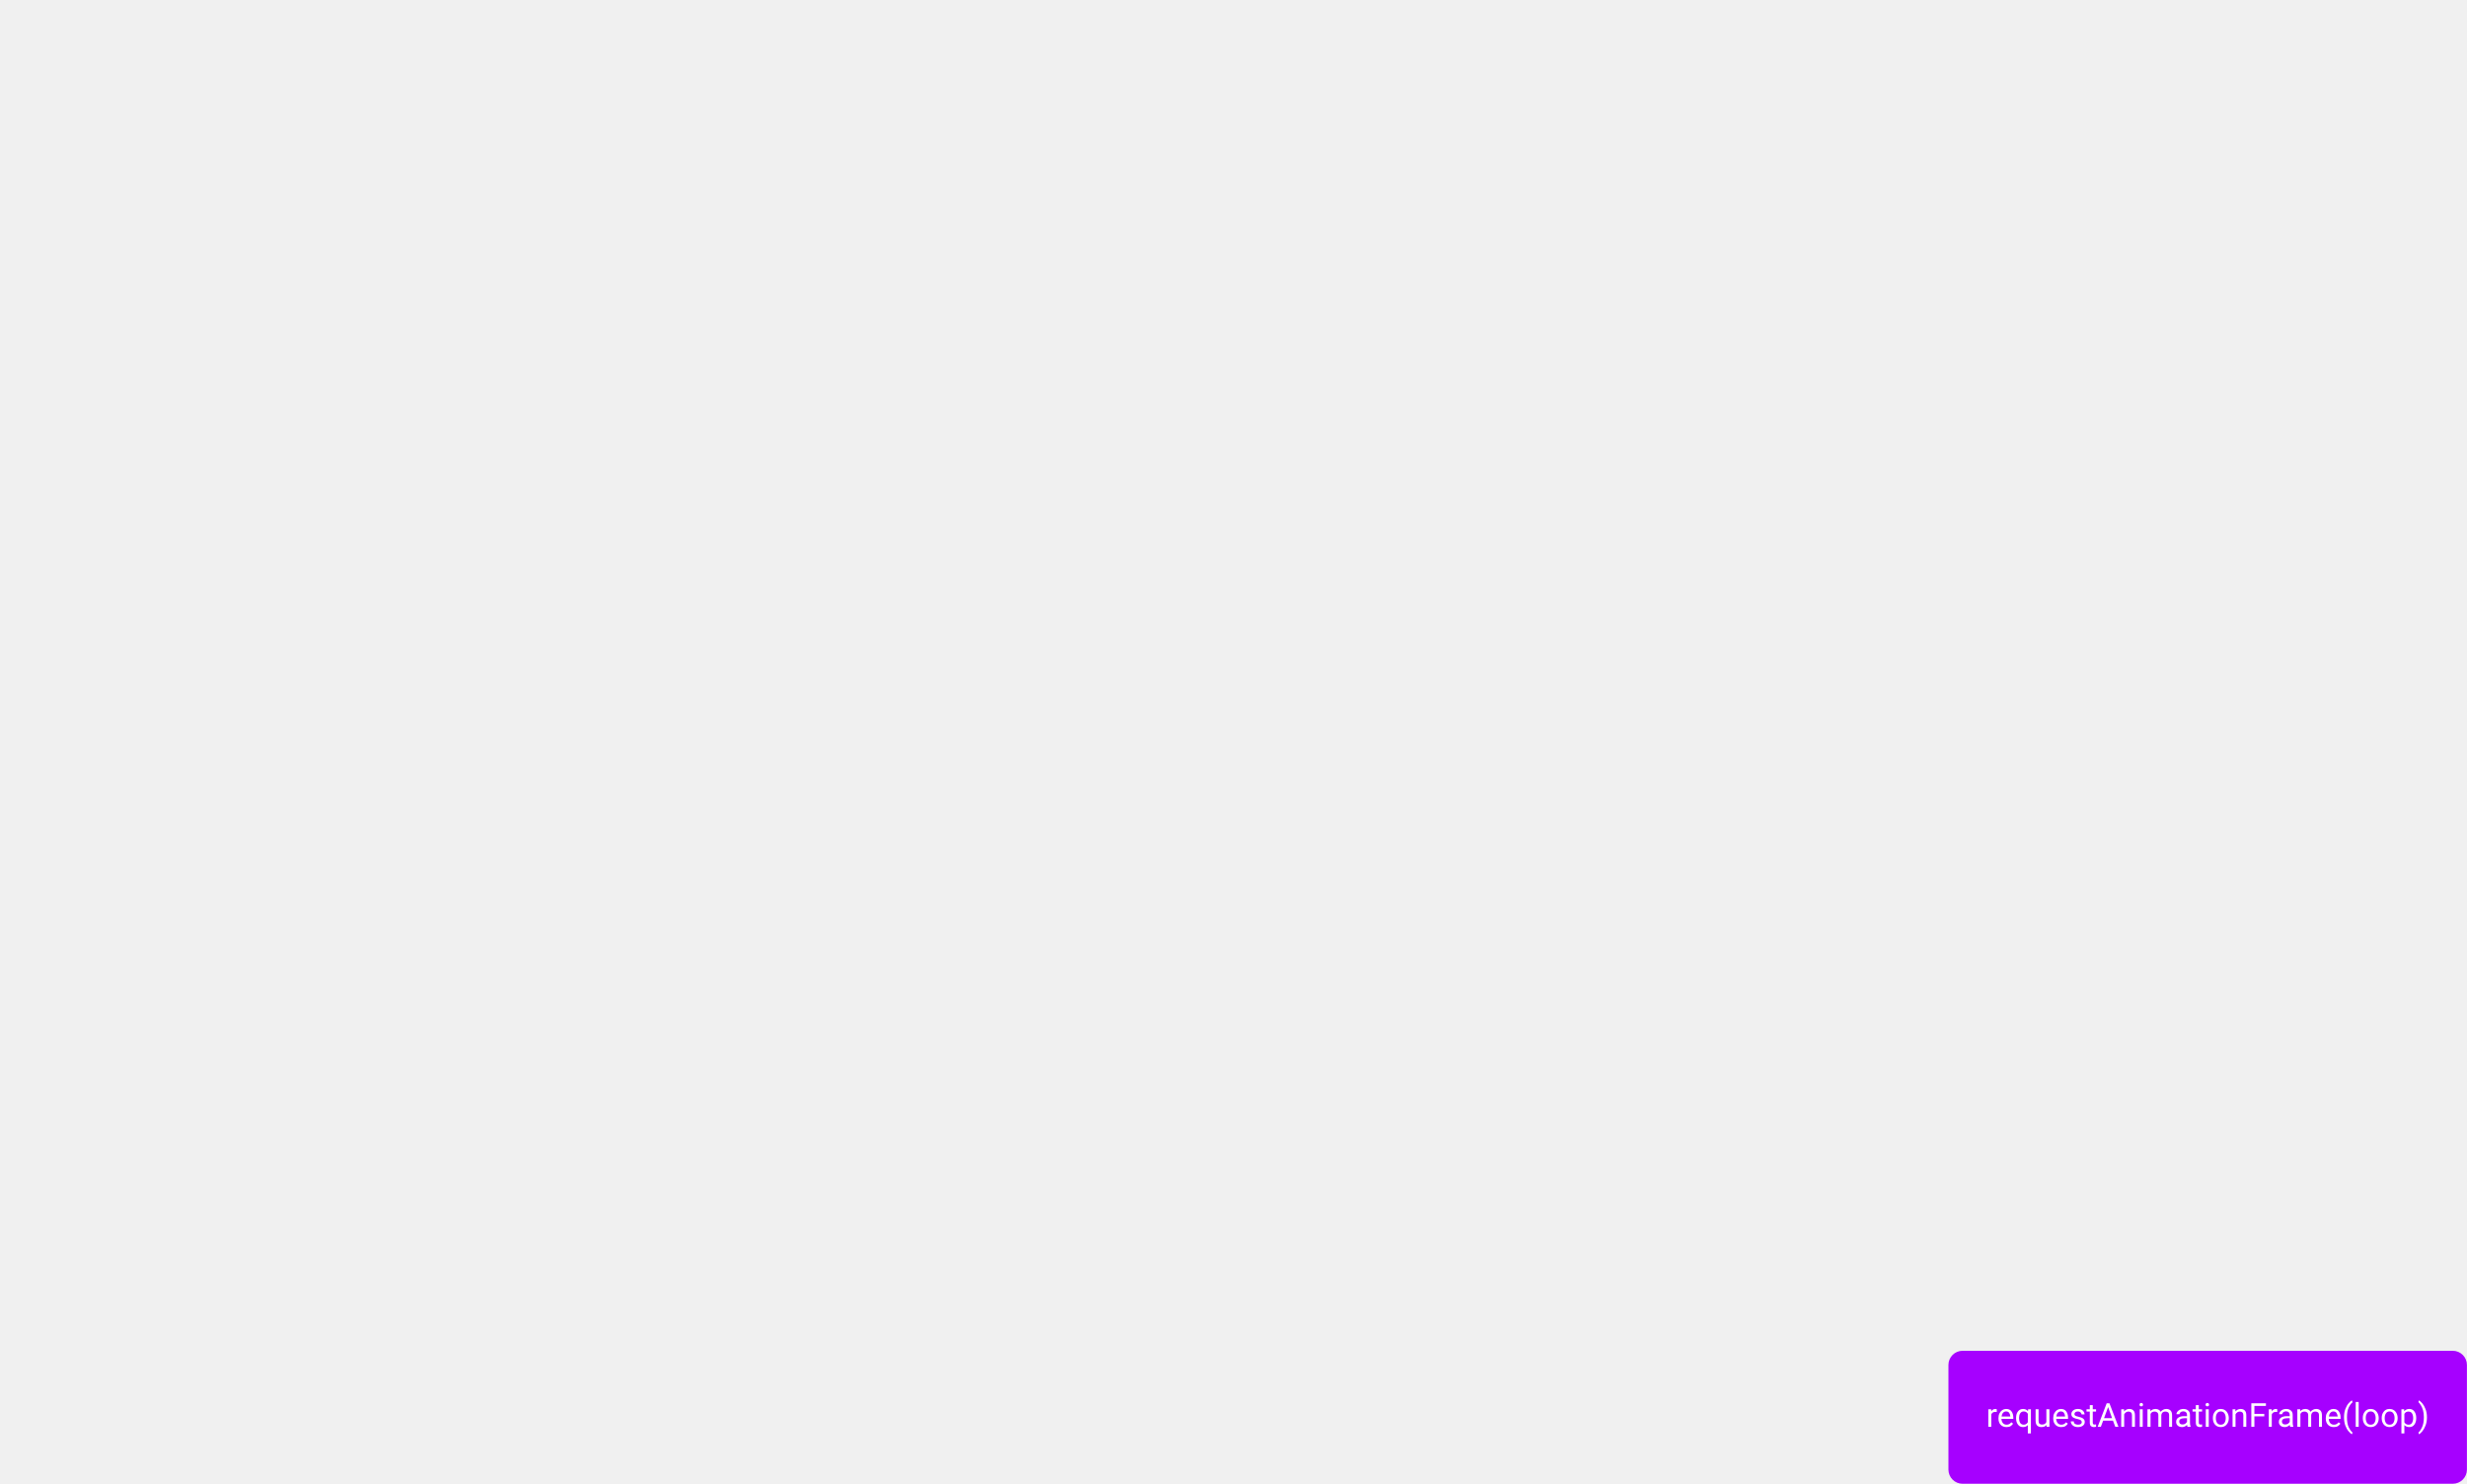
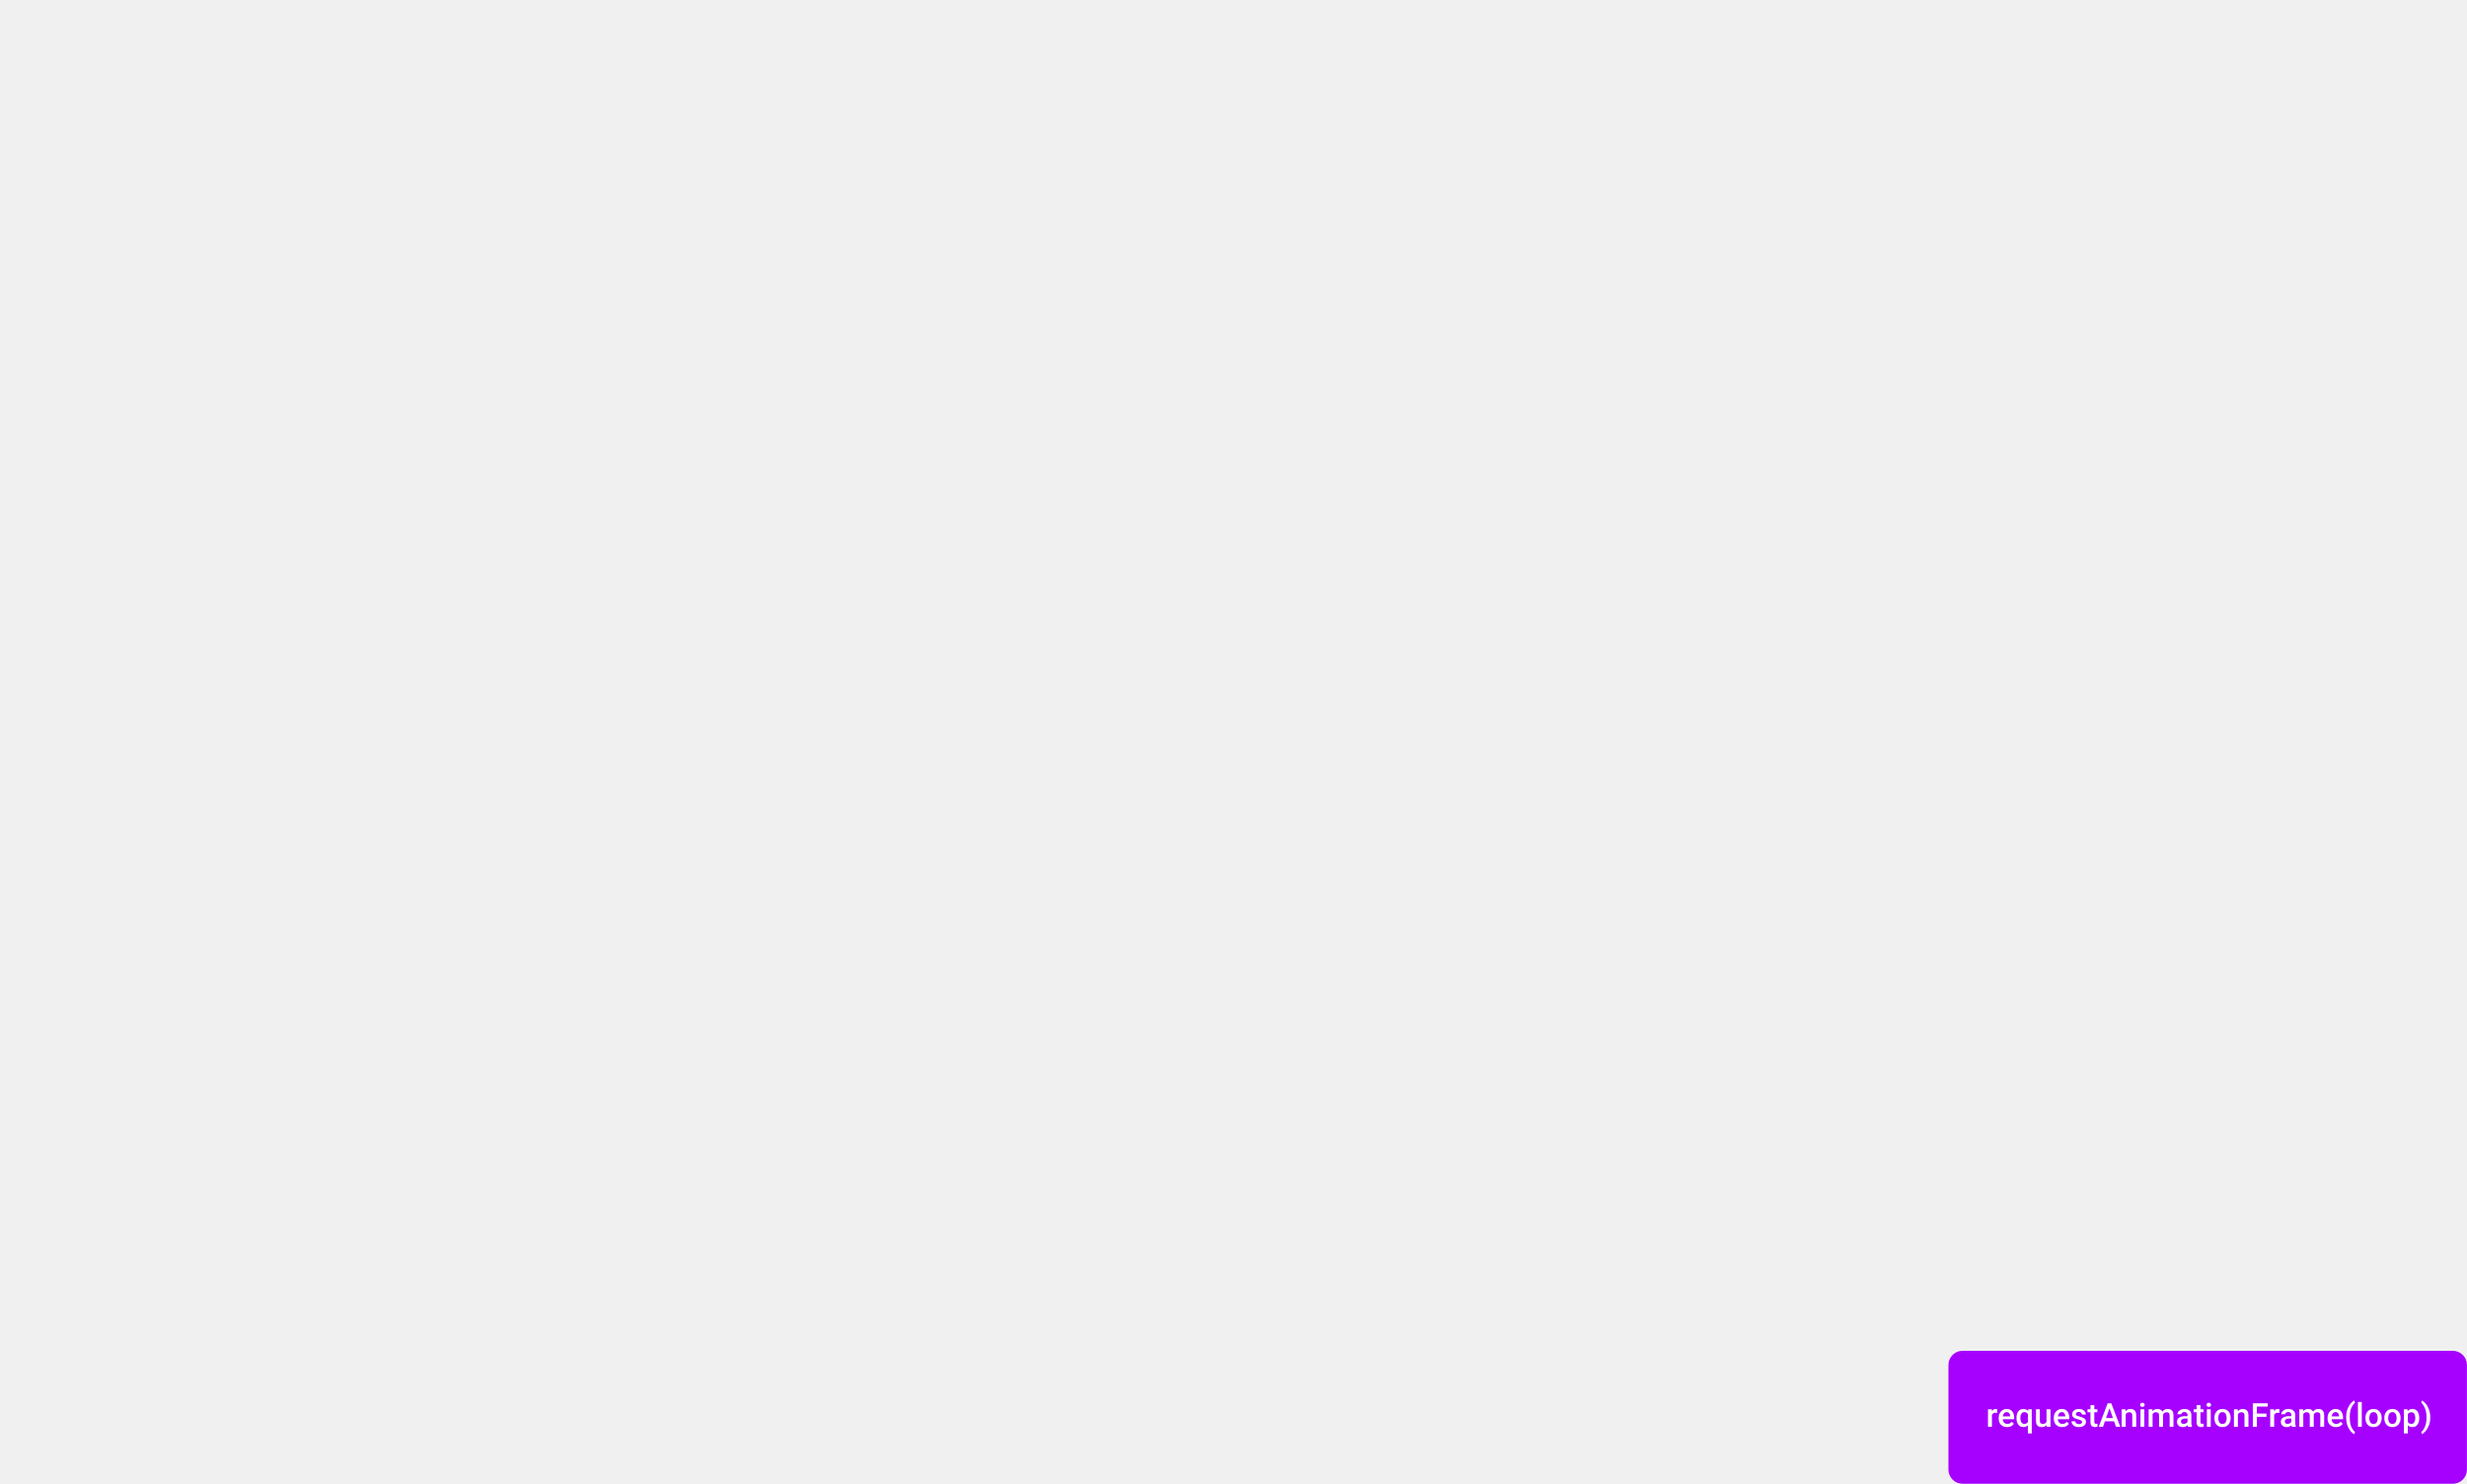
<svg xmlns="http://www.w3.org/2000/svg" width="1330" height="800" viewBox="0 0 351.9 211.67">
  <g transform="translate(-163.24 -33.22)">
    <rect width="72.9" height="17.91" x="441.7" y="226.45" fill="#a600ff" stroke="#a600ff" stroke-linecap="square" stroke-width="1.06" ry="1.49" />
    <text x="445.33" y="237.4" stroke-width=".26" font-family="Roboto,sans-serif" font-size="12.32" font-weight="700" letter-spacing="0" style="line-height:1.25" transform="scale(1.0027 .9973)" word-spacing="0">
-       <tspan x="445.33" y="237.4" fill="#fff" font-size="4.72" font-weight="400">requestAnimationFrame(loop)</tspan>
+       <tspan x="445.33" y="237.4" fill="#fff" font-size="4.72" font-weight="500">requestAnimationFrame(loop)</tspan>
    </text>
  </g>
</svg>
